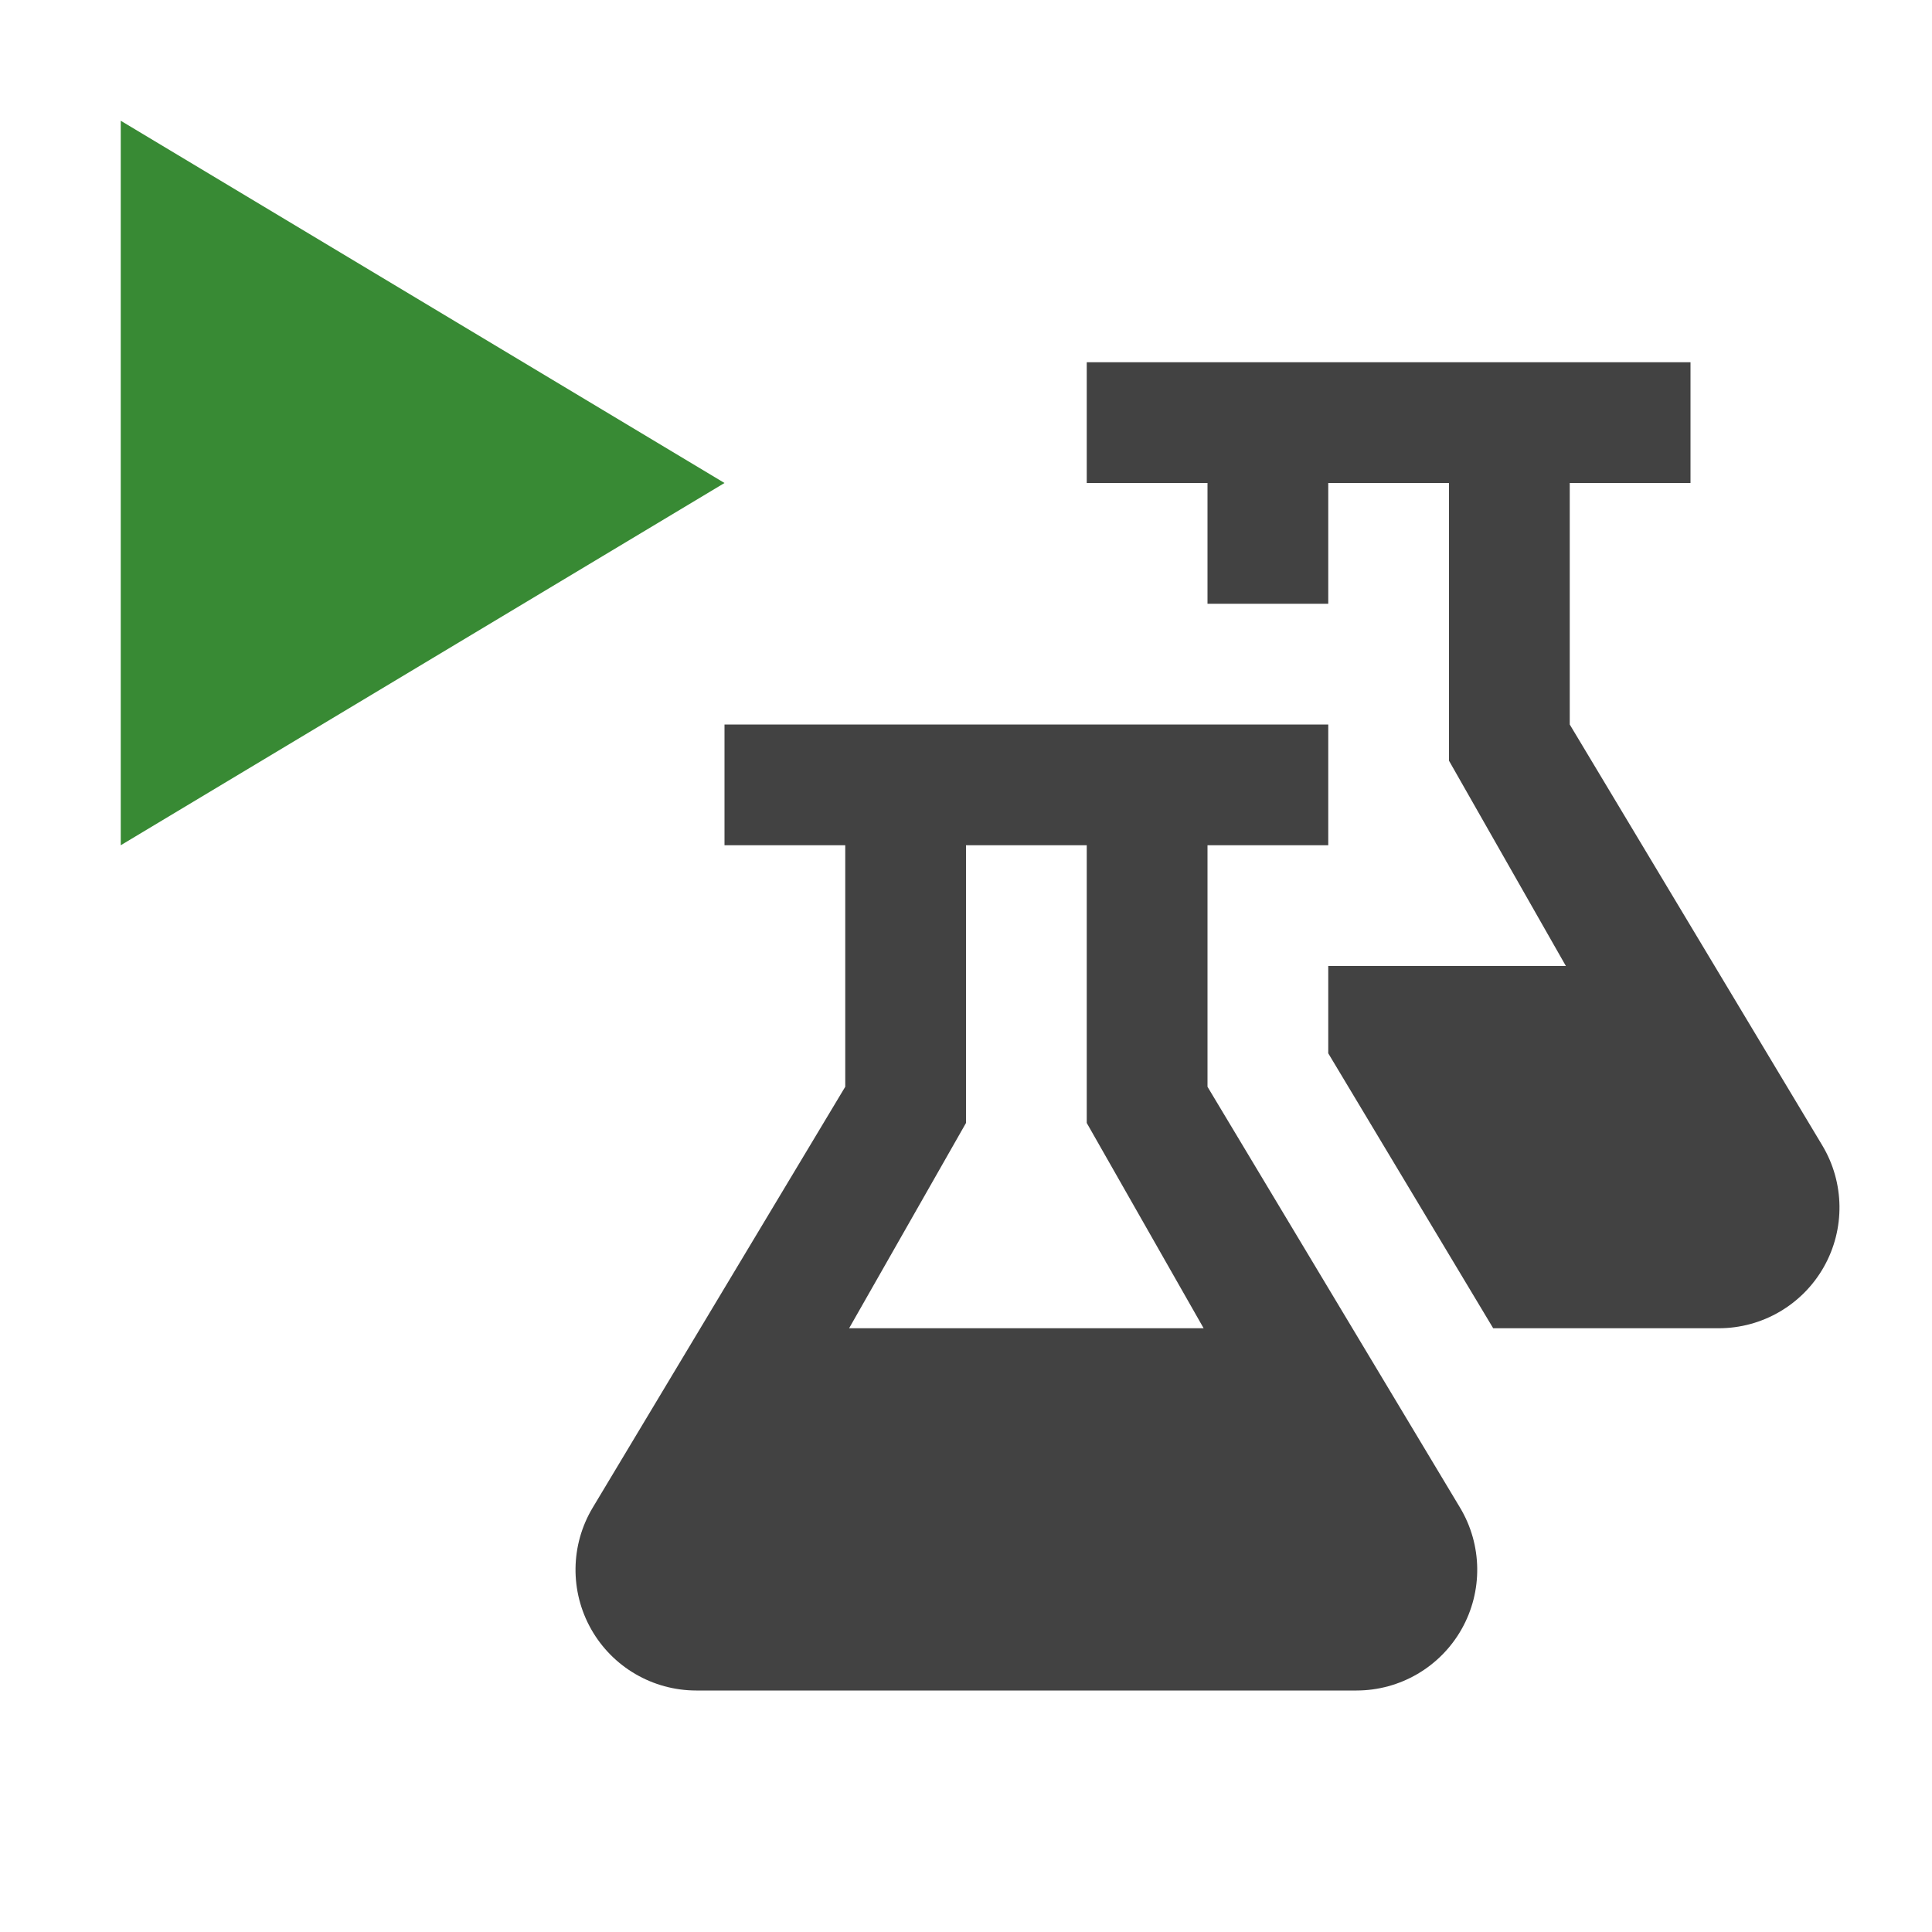
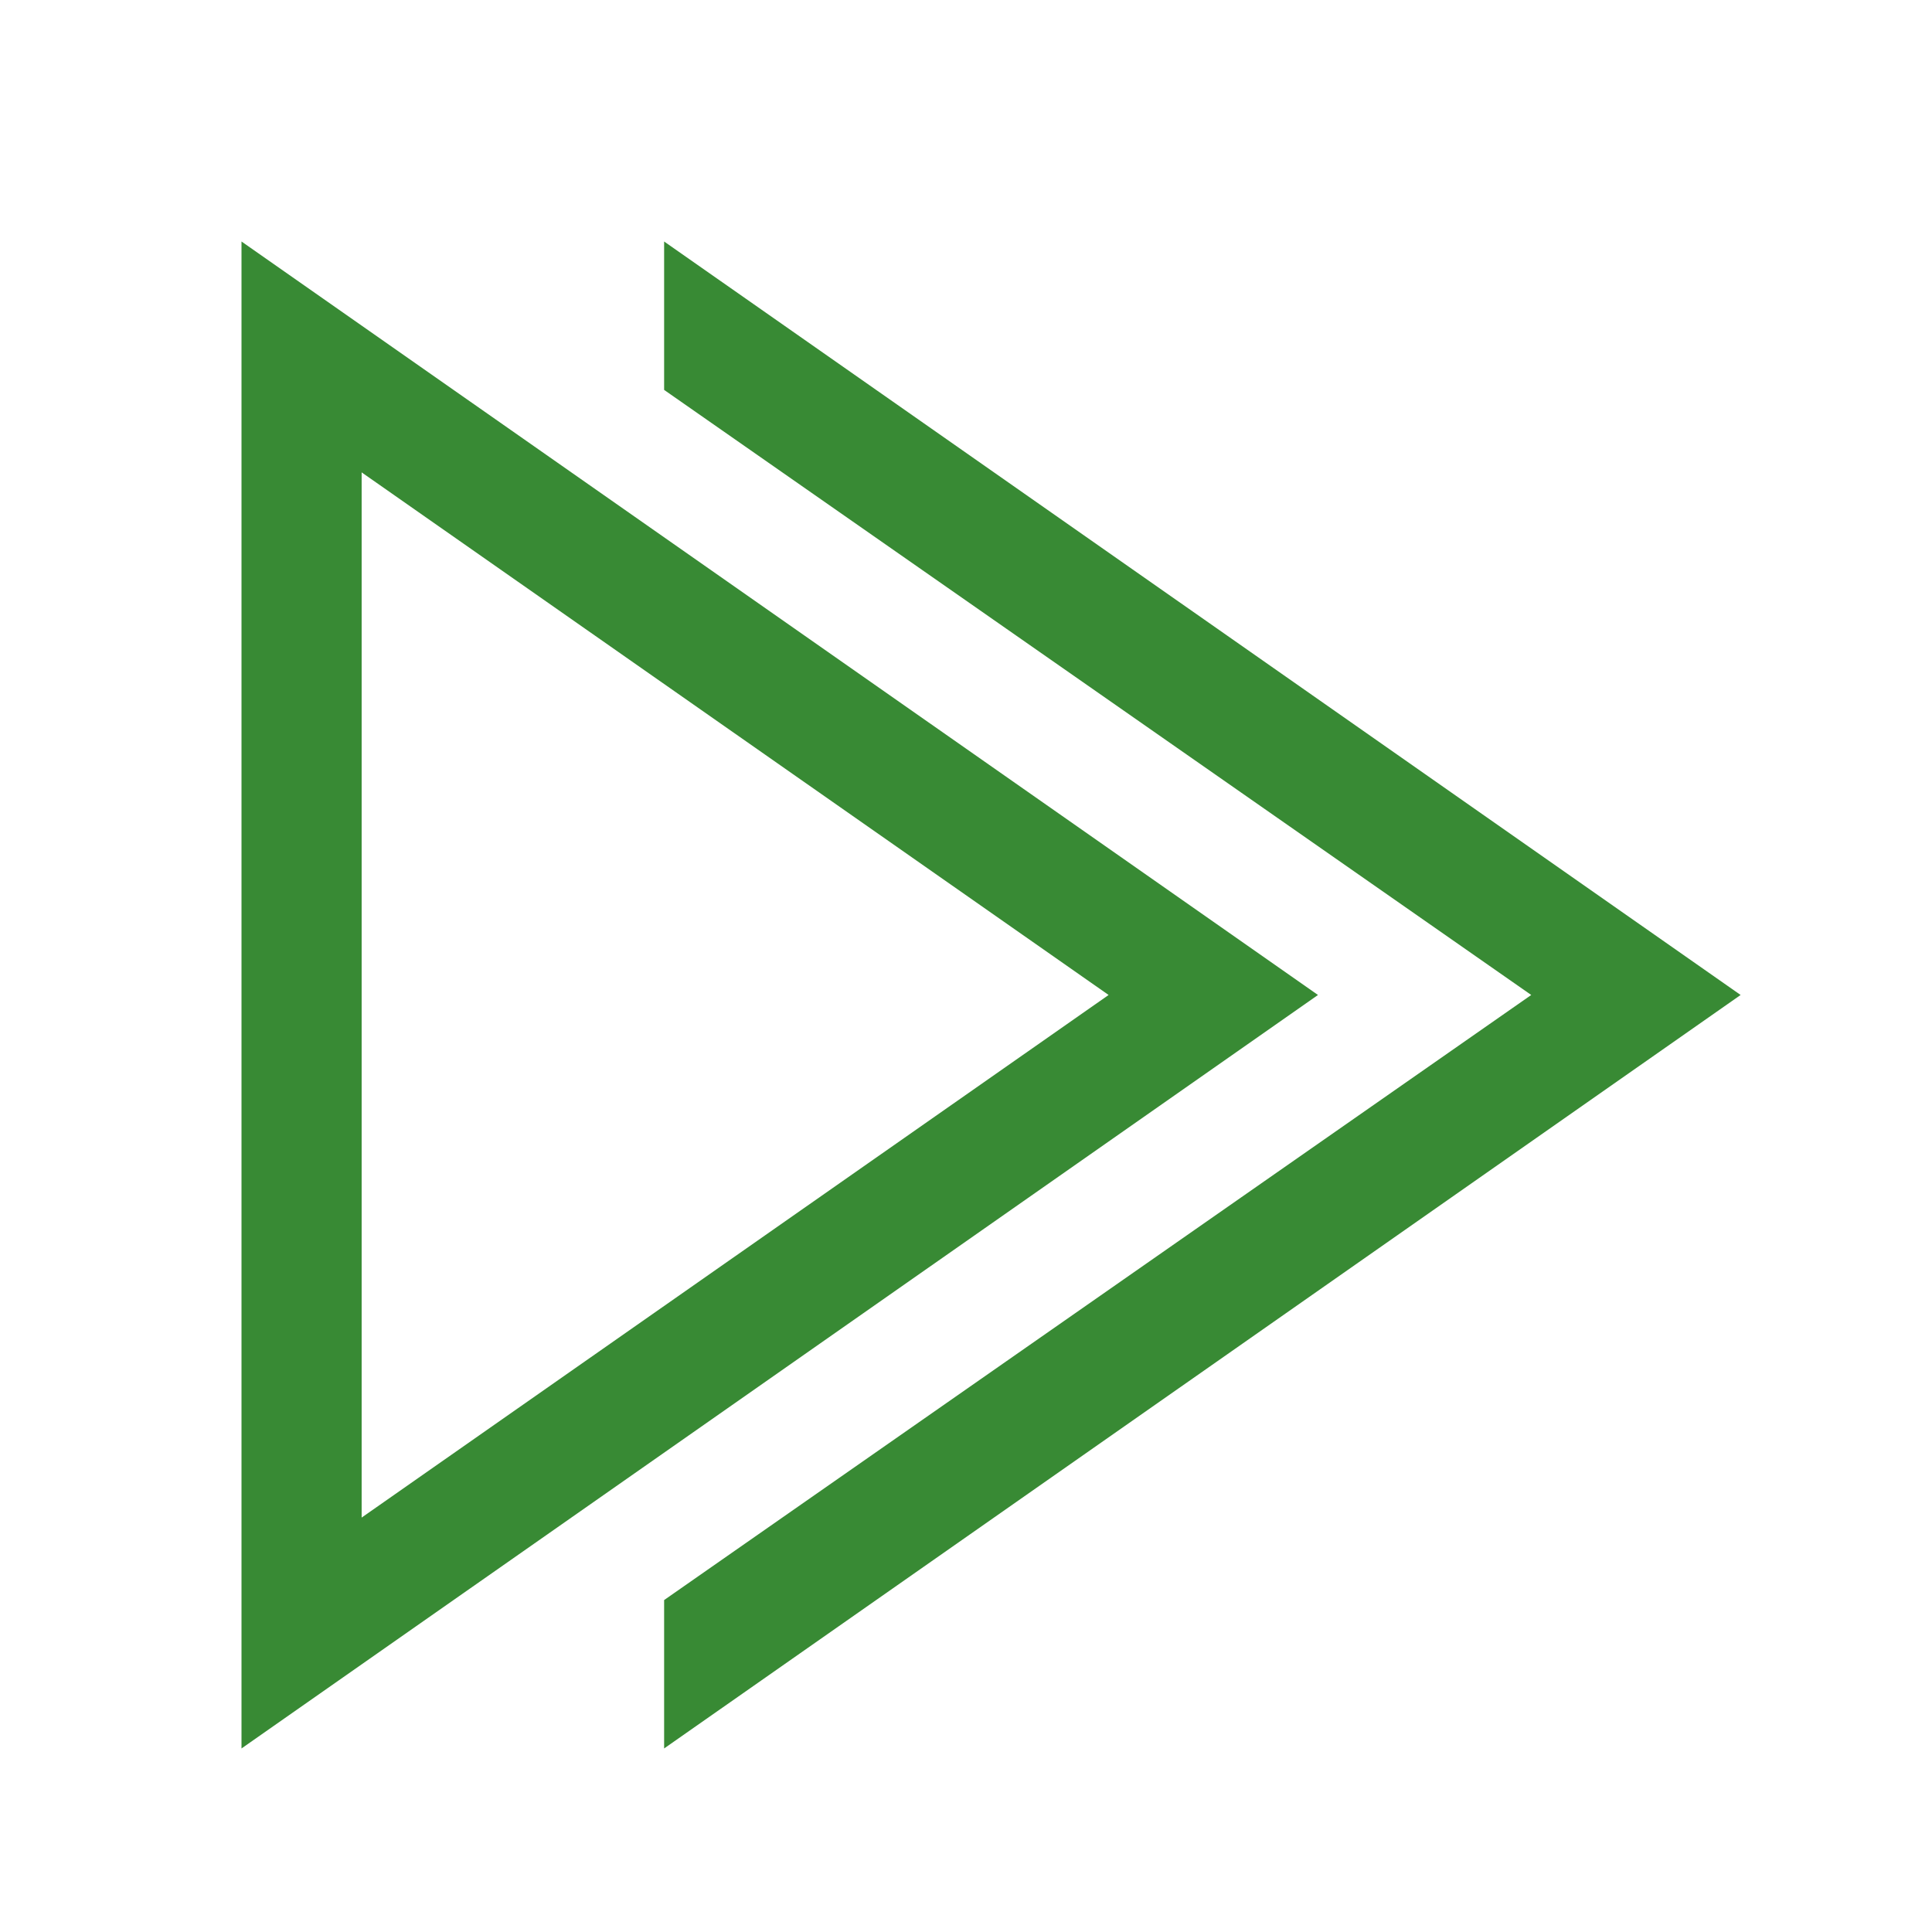
- <svg xmlns="http://www.w3.org/2000/svg" viewBox="0 0 16 16">
-   <defs>
-     <style>.icon-canvas-transparent,.icon-vs-out{fill:#f6f6f6;}.icon-canvas-transparent{opacity:0;}.cls-1{fill:none;}.icon-vs-bg{fill:#424242;}.icon-vs-fg{fill:#f0eff1;}.icon-vs-action-green{fill:#388a34;}</style>
-   </defs>
-   <g>
-     <path class="icon-canvas-transparent" d="M16,16H0V0H16Z" />
-   </g>
-   <g style="display: none;">
-     <path class="icon-vs-out" d="M16,10.921c-.011.022-.015.045-.026.065A1.979,1.979,0,0,1,14.233,12H12.966a2,2,0,0,1-1.733,3H5.766a2,2,0,0,1-1.715-3.029L6,8.723V8H5V5.767l-5,3V0H1.276L7.944,4,6.278,5H8V2h7V5H14v.723l1.949,3.248c.023.037.031.078.051.116Z" style="display: none;" />
-   </g>
-   <g>
-     <polygon class="cls-1" points="9 7 8 7 8 9.303 7.032 11 9.968 11 9 9.303 9 7" />
-     <path class="icon-vs-bg" d="M12.091,12.485,10,9V7h1V6H6V7H7V9L4.909,12.485A1,1,0,0,0,5.766,14h5.468A1,1,0,0,0,12.091,12.485ZM7.032,11,8,9.3V7H9V9.3L9.968,11Zm7.2,0H12.366L11,8.723V8h1.968L12,6.3V4H11V5H10V4H9V3h5V4H13V6l2.091,3.485A1,1,0,0,1,14.234,11Z" />
-   </g>
-   <g style="display: none;">
-     <path class="icon-vs-fg" d="M7.032,11,8,9.3V7H9V9.3L9.968,11ZM12,5V4H11V5Zm0,1.3V8h.968Z" style="display: none;" />
-   </g>
-   <g>
-     <path class="icon-vs-action-green" d="M1,1,6,4,1,7Z" />
-   </g>
+ <svg xmlns="http://www.w3.org/2000/svg" width="16" height="16" viewBox="0 0 16 16" fill="none">
+   <path fill-rule="evenodd" clip-rule="evenodd" d="M10.915 8.24L2 14.48V2L10.915 8.24ZM2.995 12.568L9.181 8.24L2.995 3.912V12.568ZM5.5 14.48V13.251L12.681 8.24L5.5 3.229V2L14.415 8.24L5.5 14.48Z" fill="#388A34" />
</svg>
